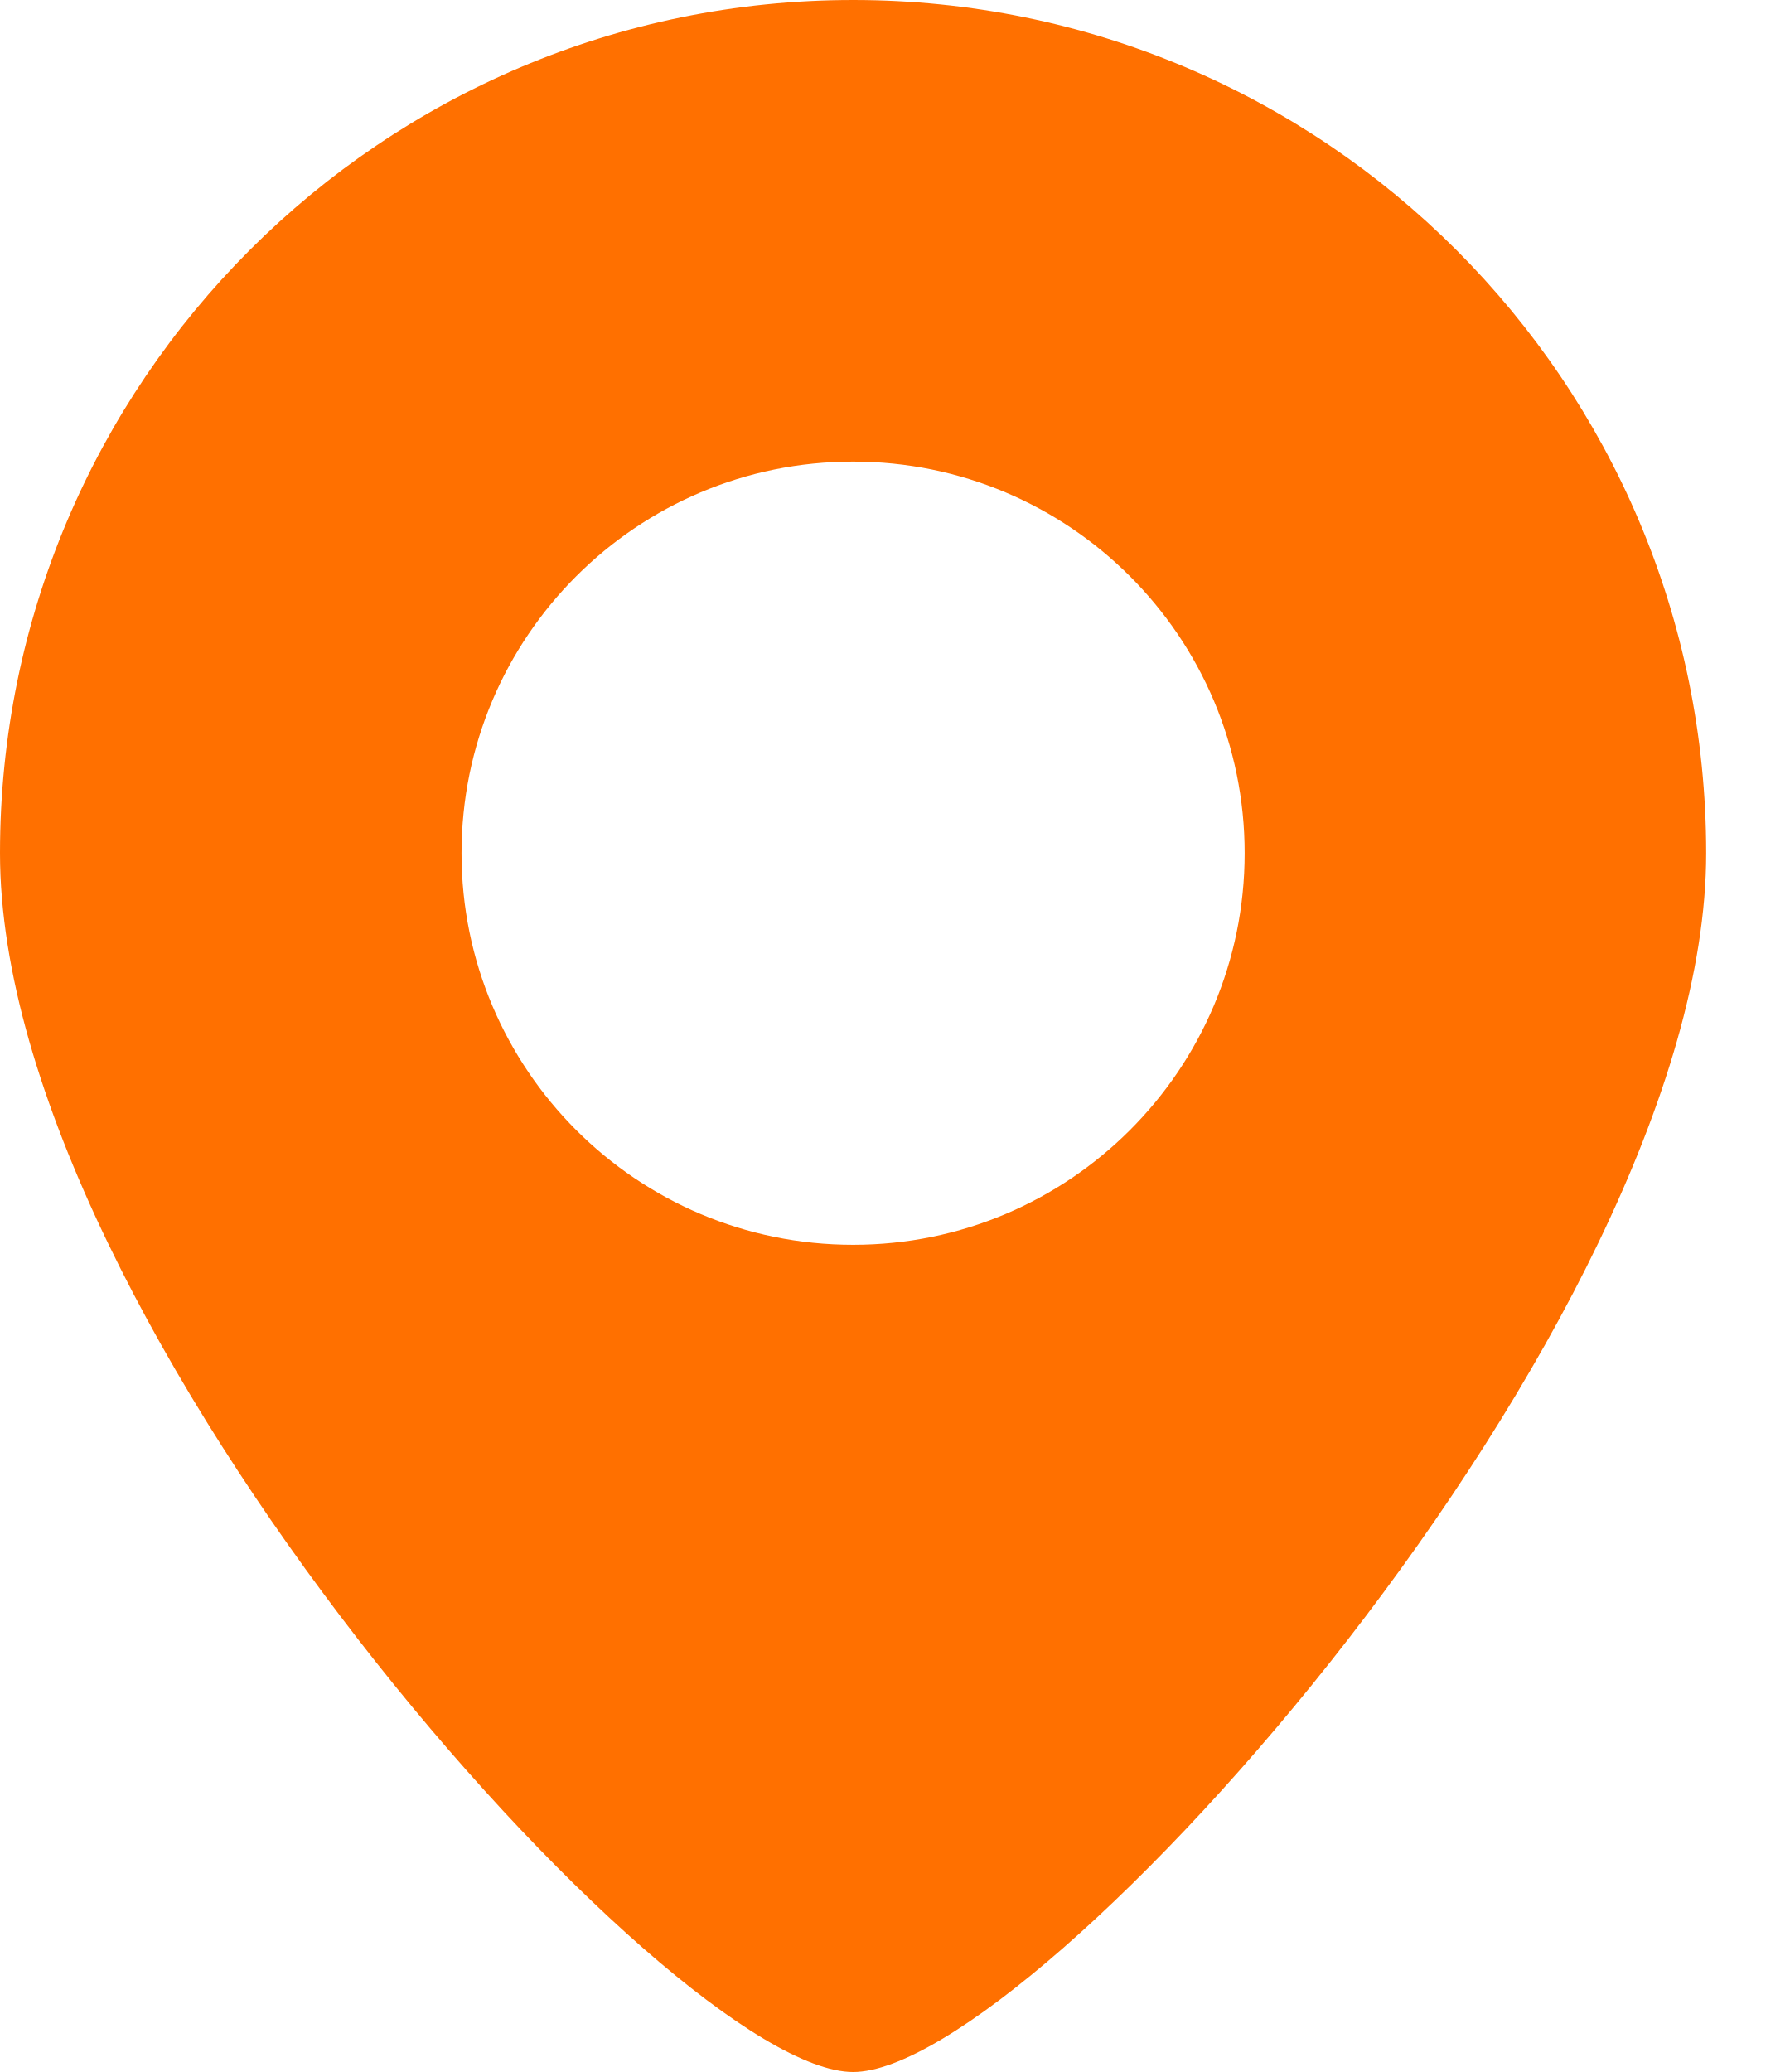
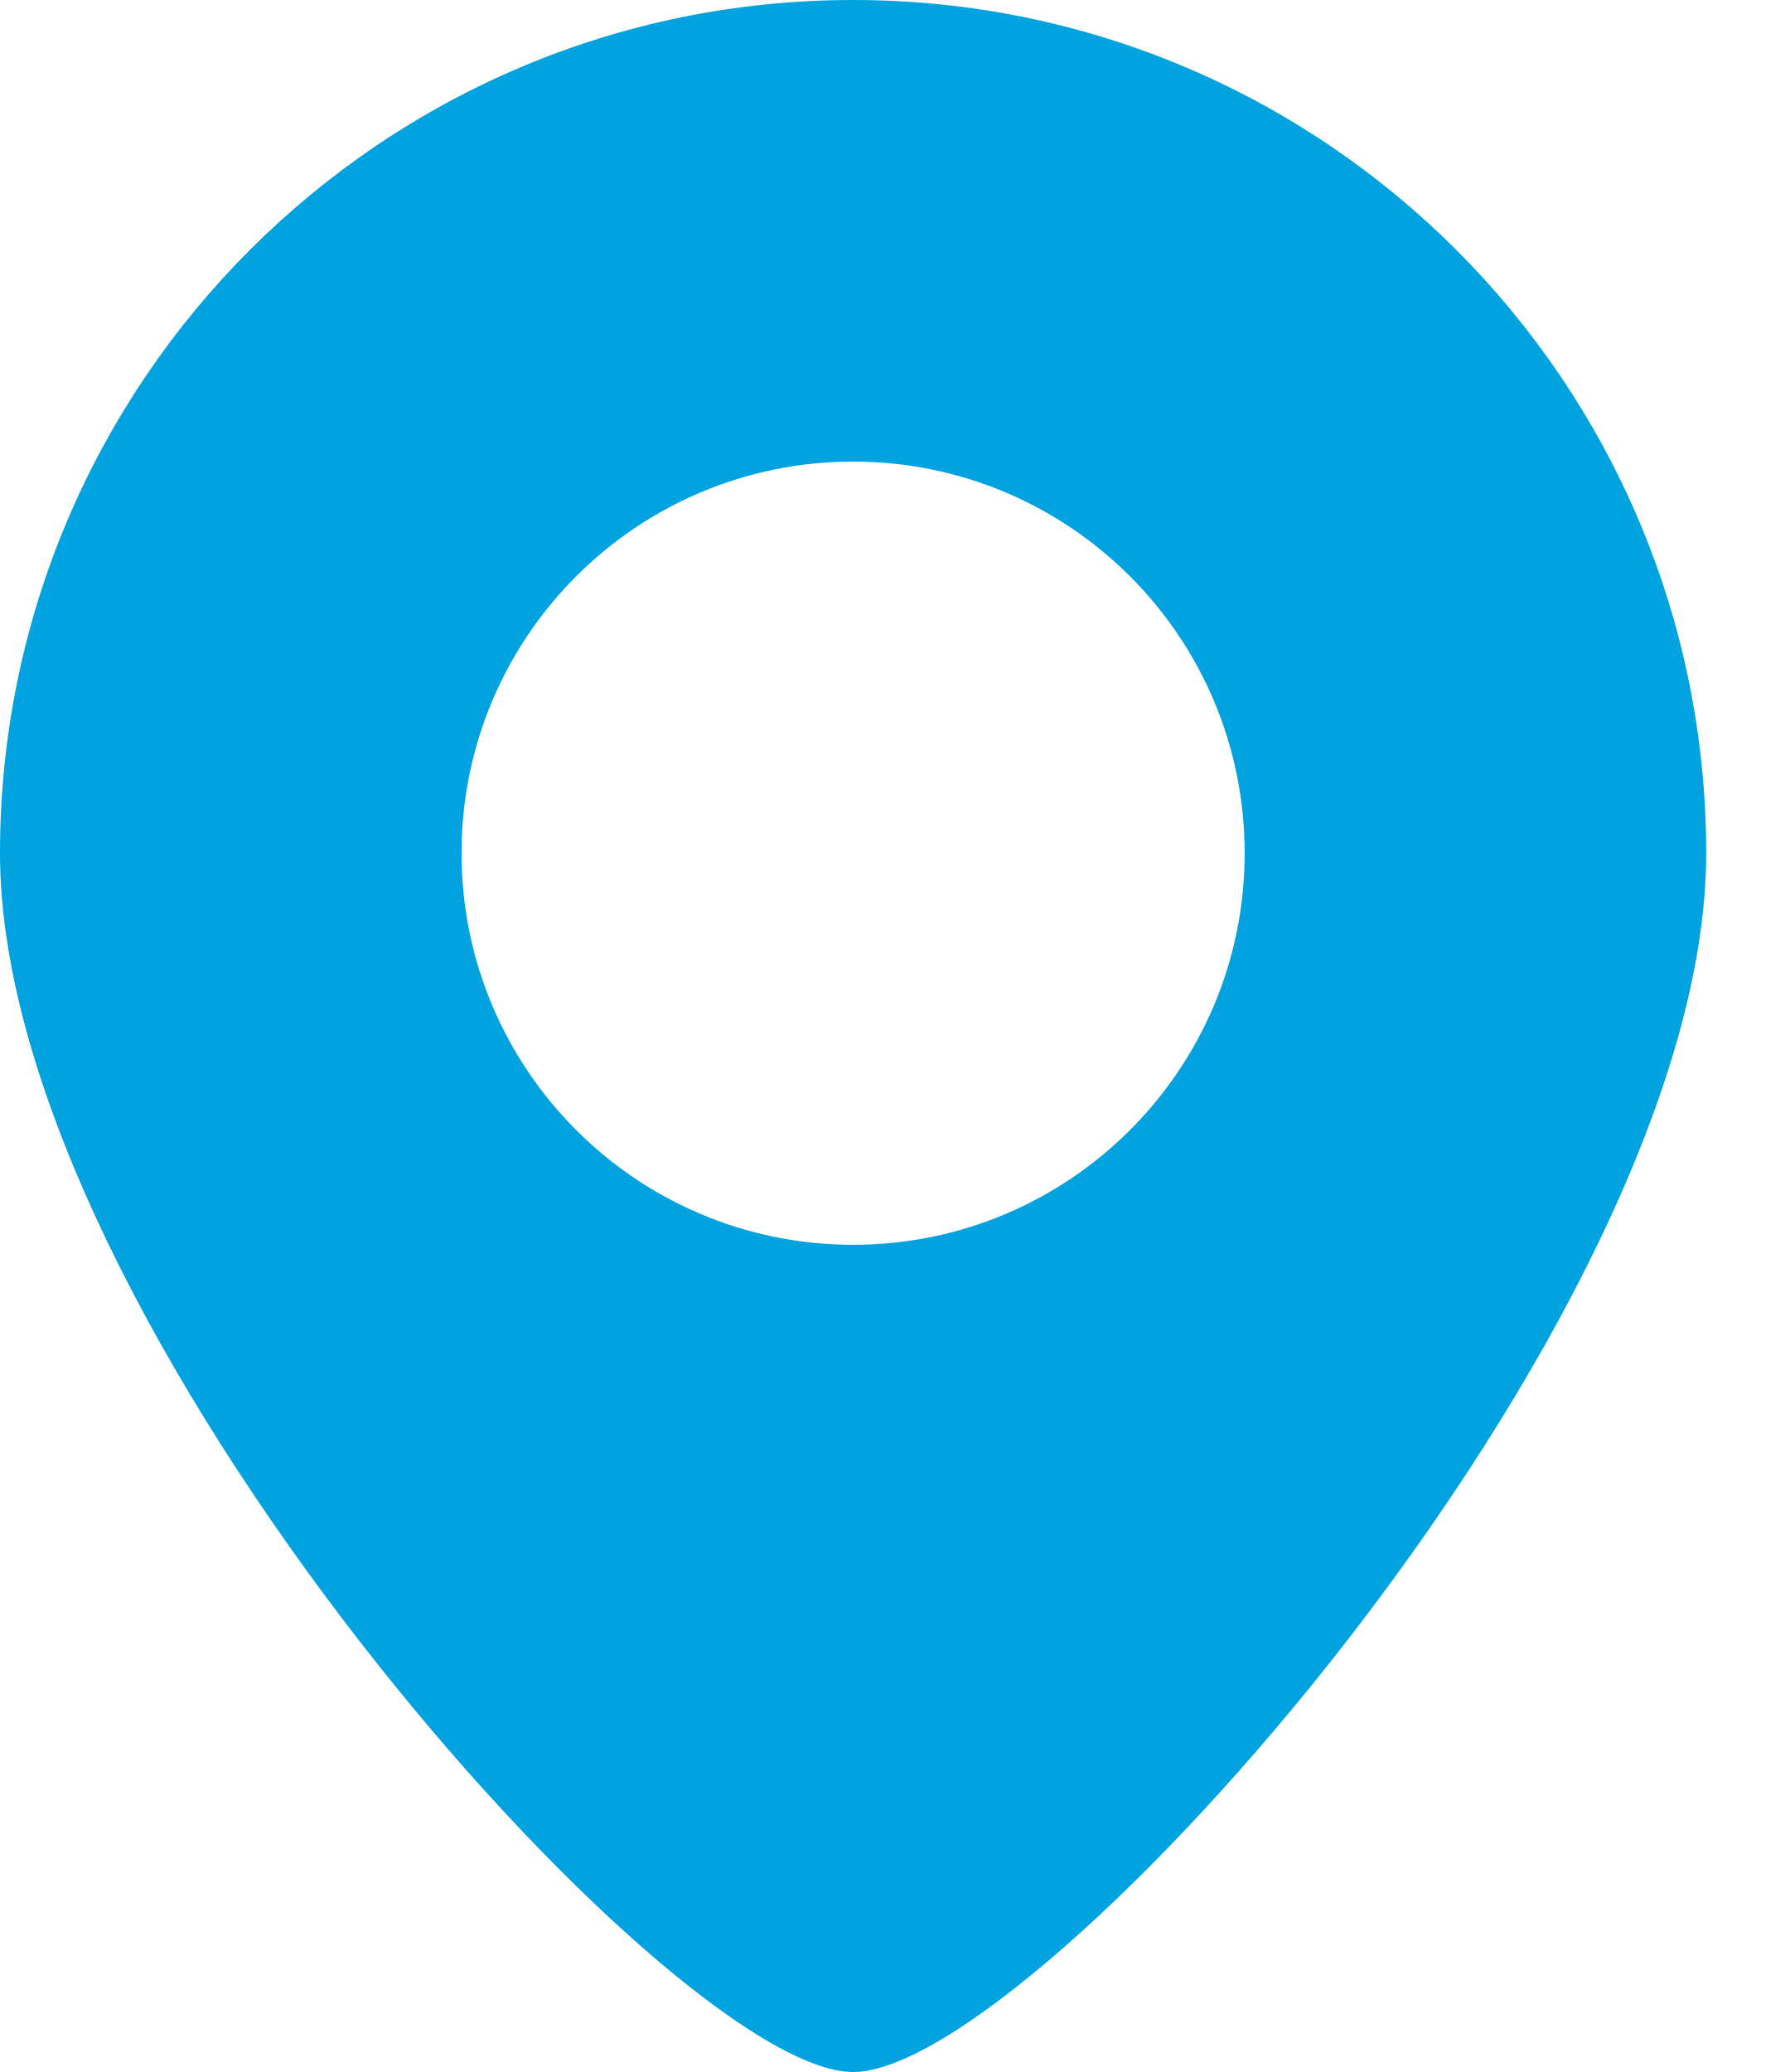
<svg xmlns="http://www.w3.org/2000/svg" width="19" height="22" viewBox="0 0 19 22" fill="none">
-   <path d="M9.059 0C4.056 0 0 4.057 0 9.059C0 14.062 7.12 22 9.059 22C10.997 22 18.118 14.062 18.118 9.059C18.118 4.057 14.062 0 9.059 0ZM9.059 13.217C6.762 13.217 4.901 11.355 4.901 9.059C4.901 6.762 6.762 4.901 9.059 4.901C11.355 4.901 13.217 6.762 13.217 9.059C13.217 11.355 11.355 13.217 9.059 13.217Z" fill="#FF7000" />
+   <path d="M9.059 0C4.056 0 0 4.057 0 9.059C0 14.062 7.12 22 9.059 22C10.997 22 18.118 14.062 18.118 9.059C18.118 4.057 14.062 0 9.059 0ZM9.059 13.217C6.762 13.217 4.901 11.355 4.901 9.059C4.901 6.762 6.762 4.901 9.059 4.901C11.355 4.901 13.217 6.762 13.217 9.059C13.217 11.355 11.355 13.217 9.059 13.217Z" fill="#00a3df" />
</svg>
